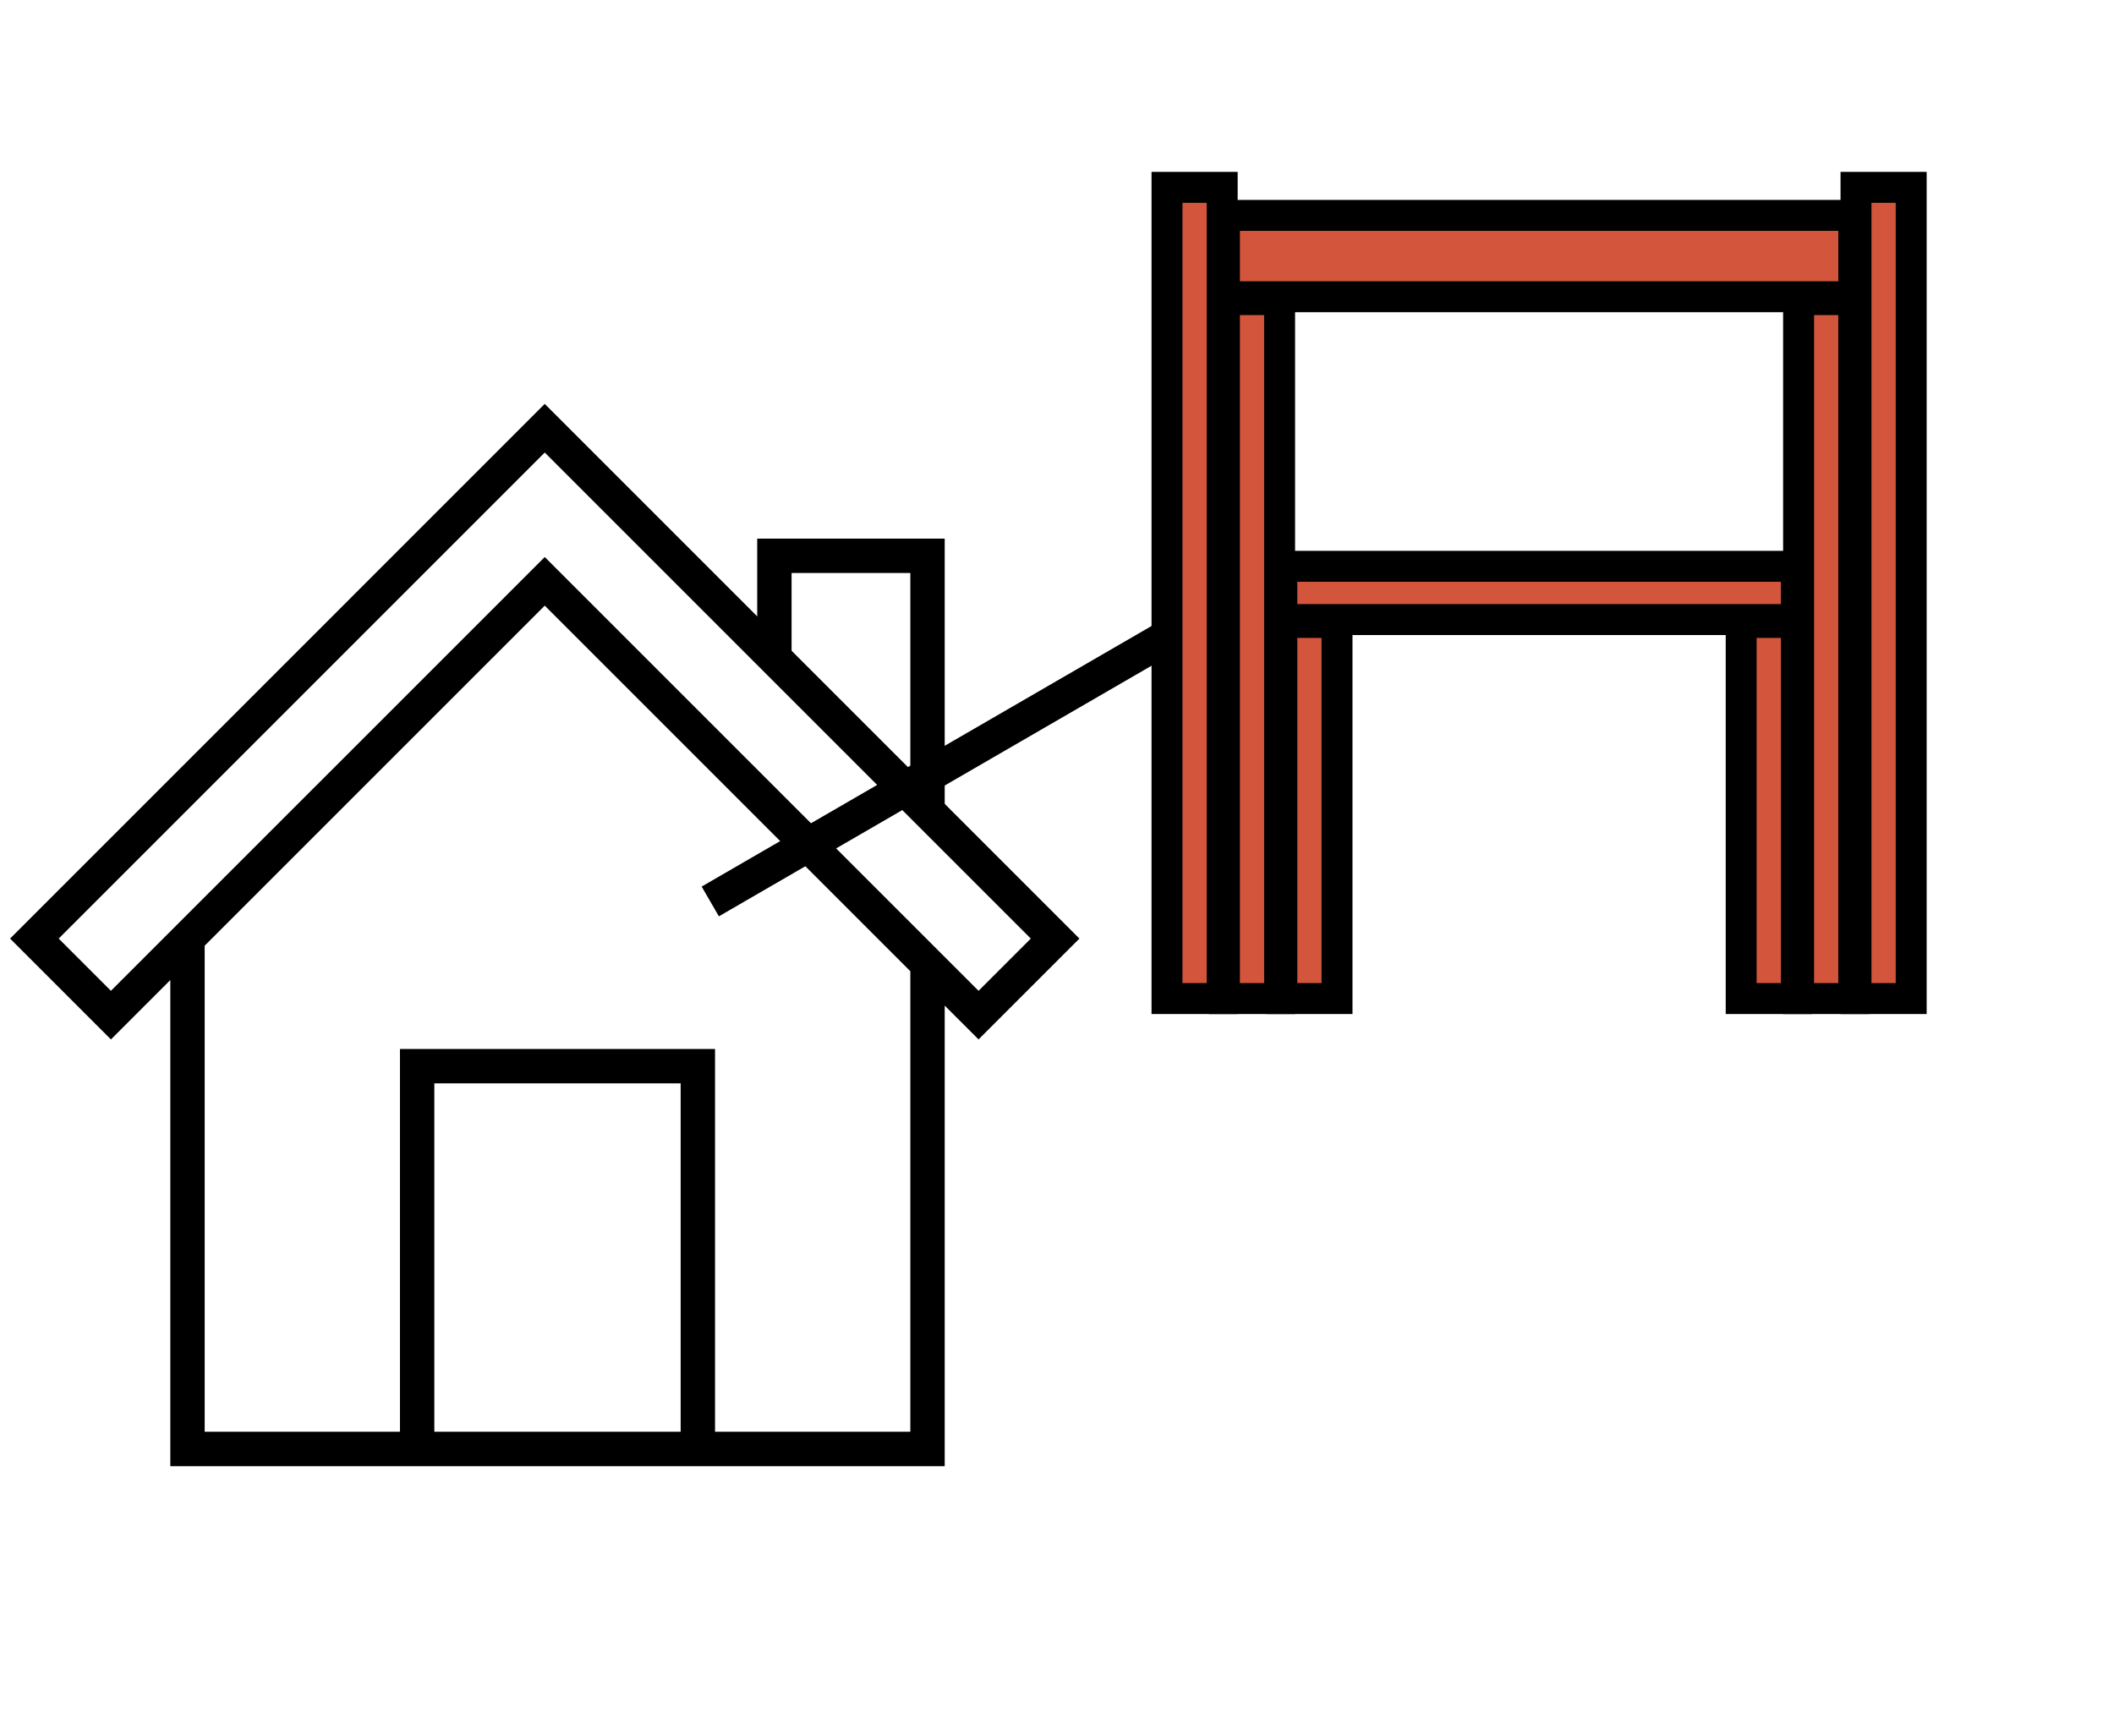
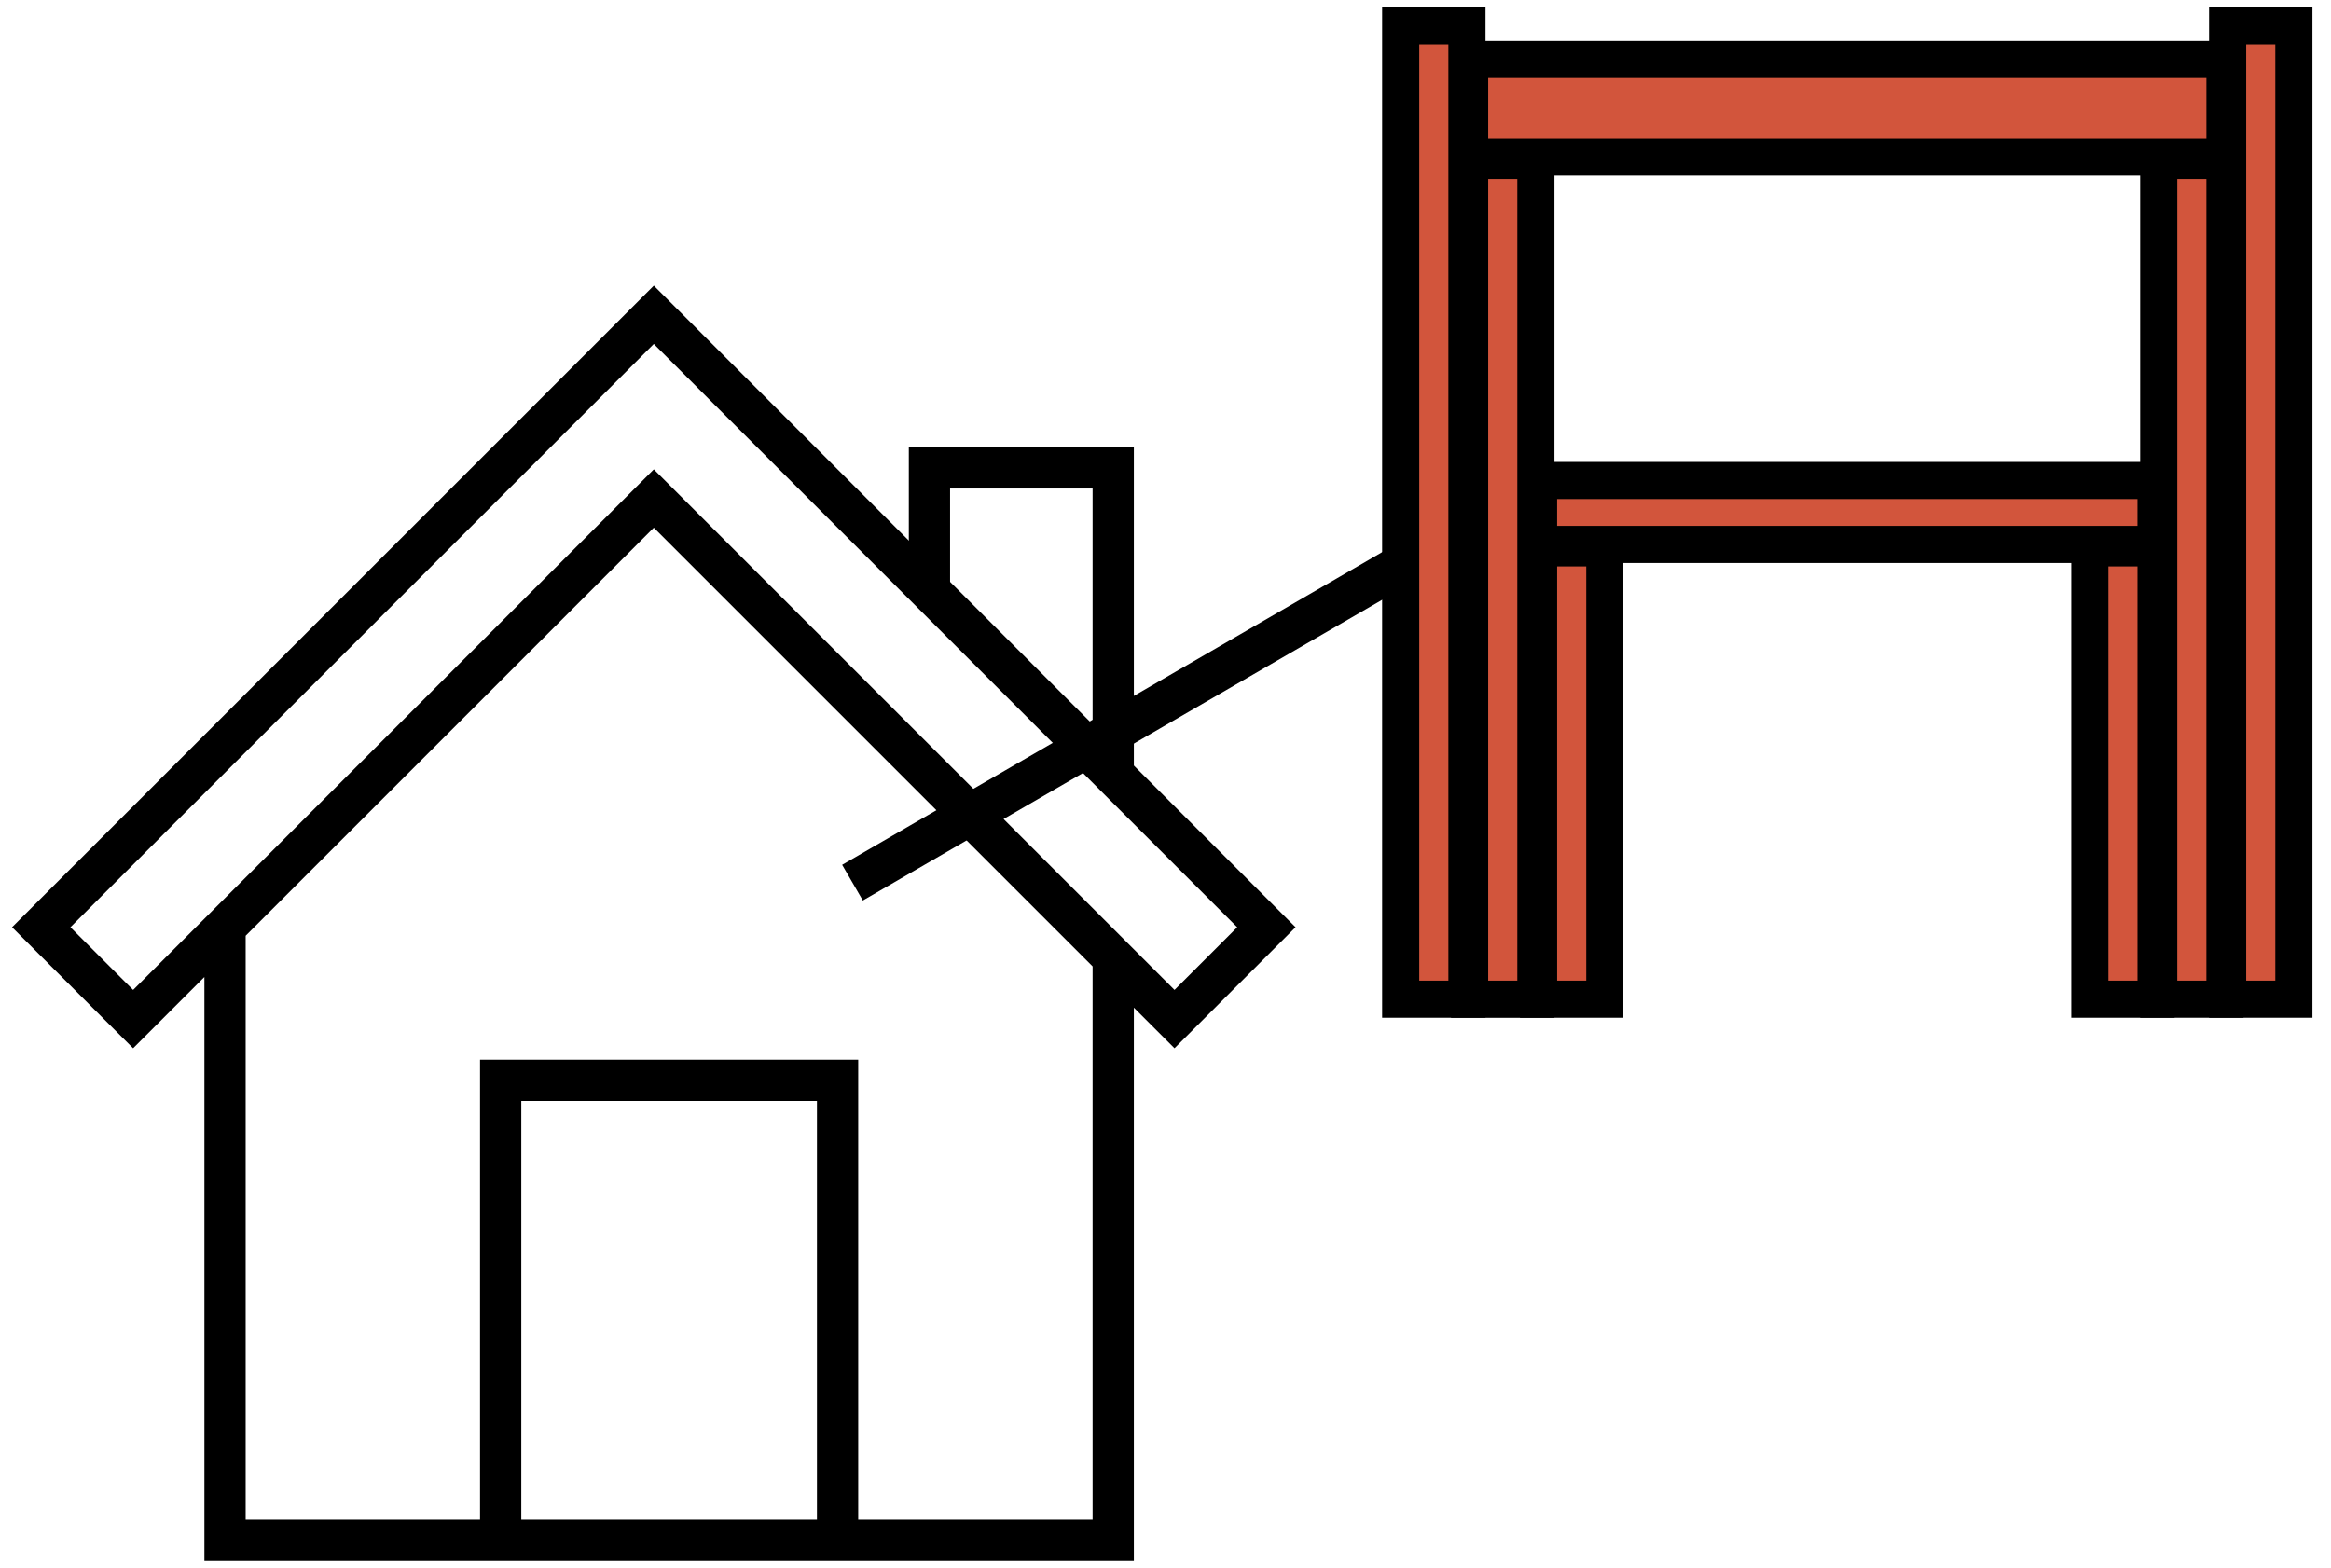
- <svg xmlns="http://www.w3.org/2000/svg" width="123" height="101" viewBox="0 0 123 101" fill="none">
-   <path d="M68 37L41.326 52.45" stroke="black" stroke-width="2" />
-   <path d="M10.909 54.61V84.305H53.966V56.095M53.966 56.095L56.936 59.064L61.39 54.61L31.695 24.915L2 54.61L6.454 59.064L31.695 33.824L53.966 56.095Z" stroke="black" stroke-width="2" />
-   <path d="M45.057 38.278V32.339H53.966V47.186" stroke="black" stroke-width="2" />
-   <path d="M24.271 84.305V62.034H40.603V84.305" stroke="black" stroke-width="2" />
-   <rect x="71.241" y="12.533" width="36.619" height="4.733" fill="#D2553C" stroke="black" stroke-width="1.8" />
-   <rect x="74.581" y="32.95" width="29.937" height="3.1" fill="#D2553C" stroke="black" stroke-width="1.8" />
-   <rect x="111.2" y="10.9" width="47.2" height="3.211" transform="rotate(90 111.2 10.9)" fill="#D2553C" stroke="black" stroke-width="1.8" />
-   <rect x="71.111" y="10.9" width="47.2" height="3.211" transform="rotate(90 71.1111 10.9)" fill="#D2553C" stroke="black" stroke-width="1.8" />
-   <rect x="107.859" y="17.433" width="40.667" height="3.211" transform="rotate(90 107.859 17.4332)" fill="#D2553C" stroke="black" stroke-width="1.8" />
-   <rect x="74.452" y="17.433" width="40.667" height="3.211" transform="rotate(90 74.4518 17.4332)" fill="#D2553C" stroke="black" stroke-width="1.8" />
-   <rect x="104.519" y="36.217" width="21.883" height="3.211" transform="rotate(90 104.519 36.2169)" fill="#D2553C" stroke="black" stroke-width="1.8" />
-   <rect x="77.793" y="36.217" width="21.883" height="3.211" transform="rotate(90 77.7926 36.2169)" fill="#D2553C" stroke="black" stroke-width="1.8" />
+ <svg xmlns="http://www.w3.org/2000/svg" width="113" height="76" viewBox="0 0 113 76" fill="none">
+   <path d="M68 27.348L41.326 42.797" stroke="black" stroke-width="2" />
+   <path d="M10.909 44.958V74.652H53.966V46.442M53.966 46.442L56.936 49.412L61.39 44.958L31.695 15.263L2 44.958L6.454 49.412L31.695 24.171L53.966 46.442Z" stroke="black" stroke-width="2" />
+   <path d="M45.057 28.625V22.686H53.966V37.534" stroke="black" stroke-width="2" />
+   <path d="M24.271 74.652V52.381H40.603V74.652" stroke="black" stroke-width="2" />
+   <rect x="71.241" y="2.881" width="36.619" height="4.733" fill="#D2553C" stroke="black" stroke-width="1.8" />
+   <rect x="74.581" y="23.297" width="29.937" height="3.1" fill="#D2553C" stroke="black" stroke-width="1.8" />
+   <rect x="111.2" y="1.248" width="47.2" height="3.211" transform="rotate(90 111.2 1.2476)" fill="#D2553C" stroke="black" stroke-width="1.8" />
+   <rect x="71.111" y="1.248" width="47.2" height="3.211" transform="rotate(90 71.1111 1.2476)" fill="#D2553C" stroke="black" stroke-width="1.8" />
+   <rect x="107.859" y="7.781" width="40.667" height="3.211" transform="rotate(90 107.859 7.7808)" fill="#D2553C" stroke="black" stroke-width="1.8" />
+   <rect x="74.452" y="7.781" width="40.667" height="3.211" transform="rotate(90 74.4518 7.7808)" fill="#D2553C" stroke="black" stroke-width="1.8" />
+   <rect x="104.519" y="26.564" width="21.883" height="3.211" transform="rotate(90 104.519 26.5645)" fill="#D2553C" stroke="black" stroke-width="1.8" />
+   <rect x="77.793" y="26.564" width="21.883" height="3.211" transform="rotate(90 77.7926 26.5645)" fill="#D2553C" stroke="black" stroke-width="1.8" />
</svg>
